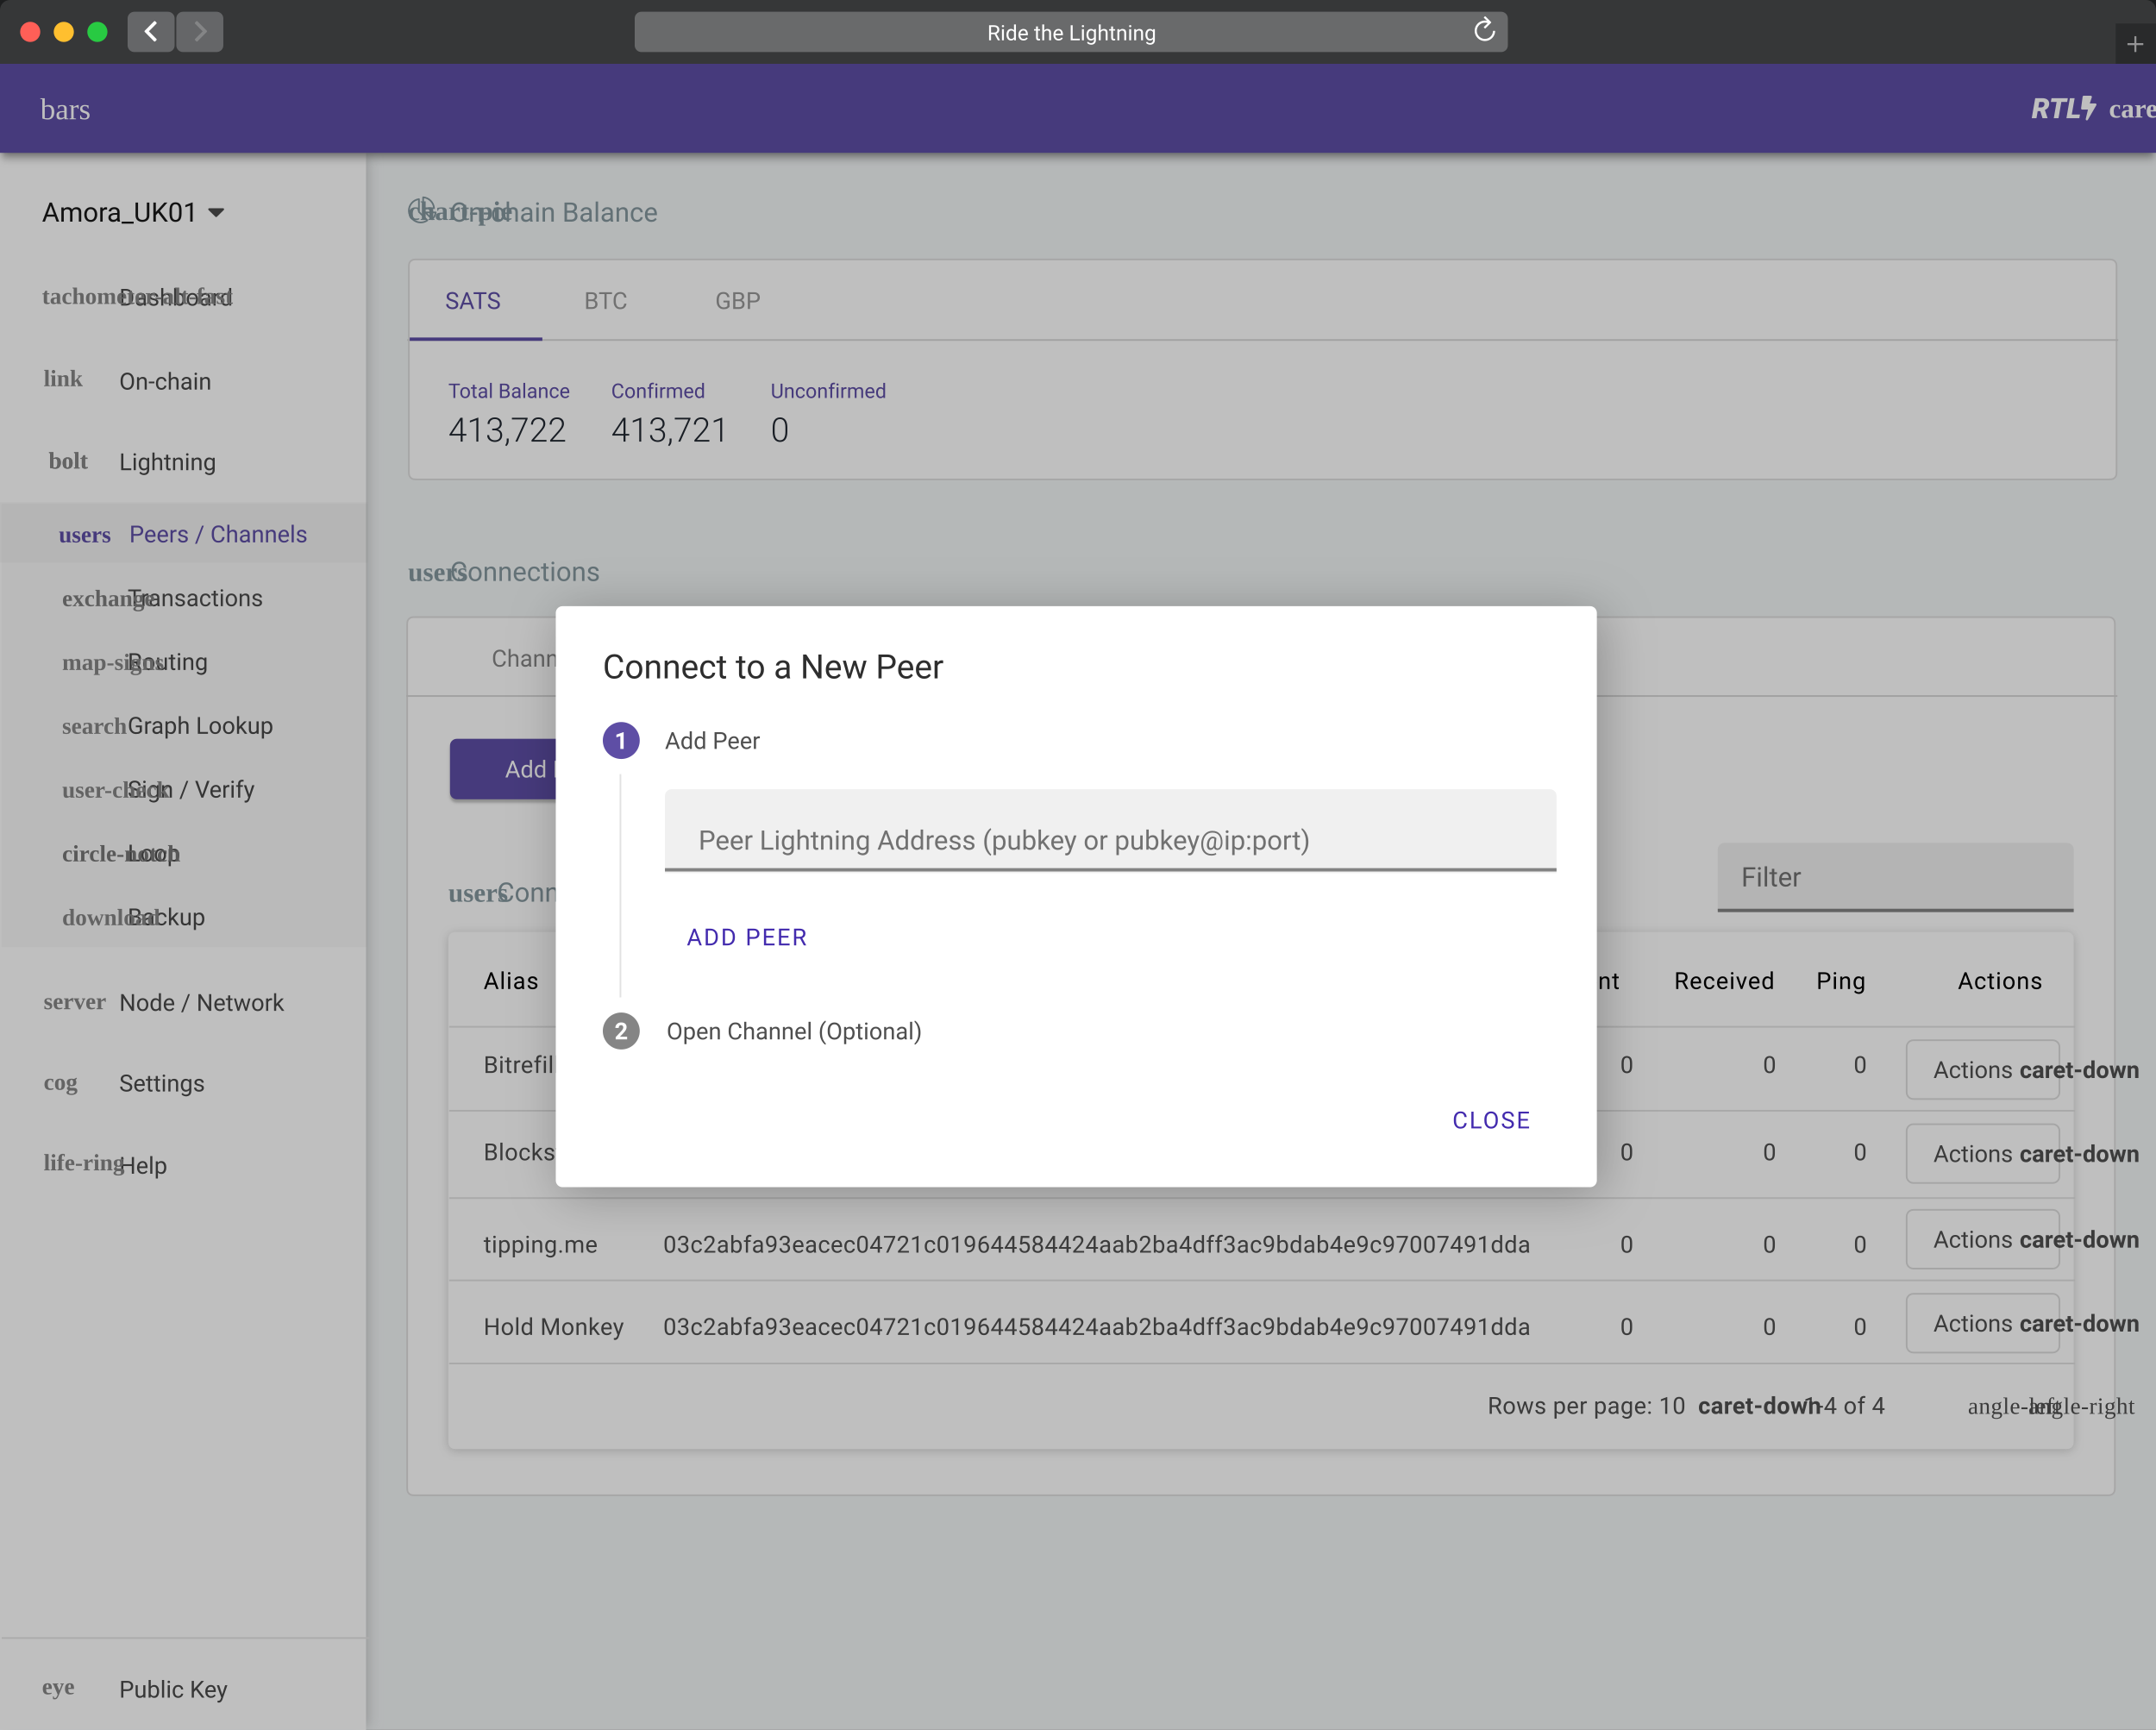
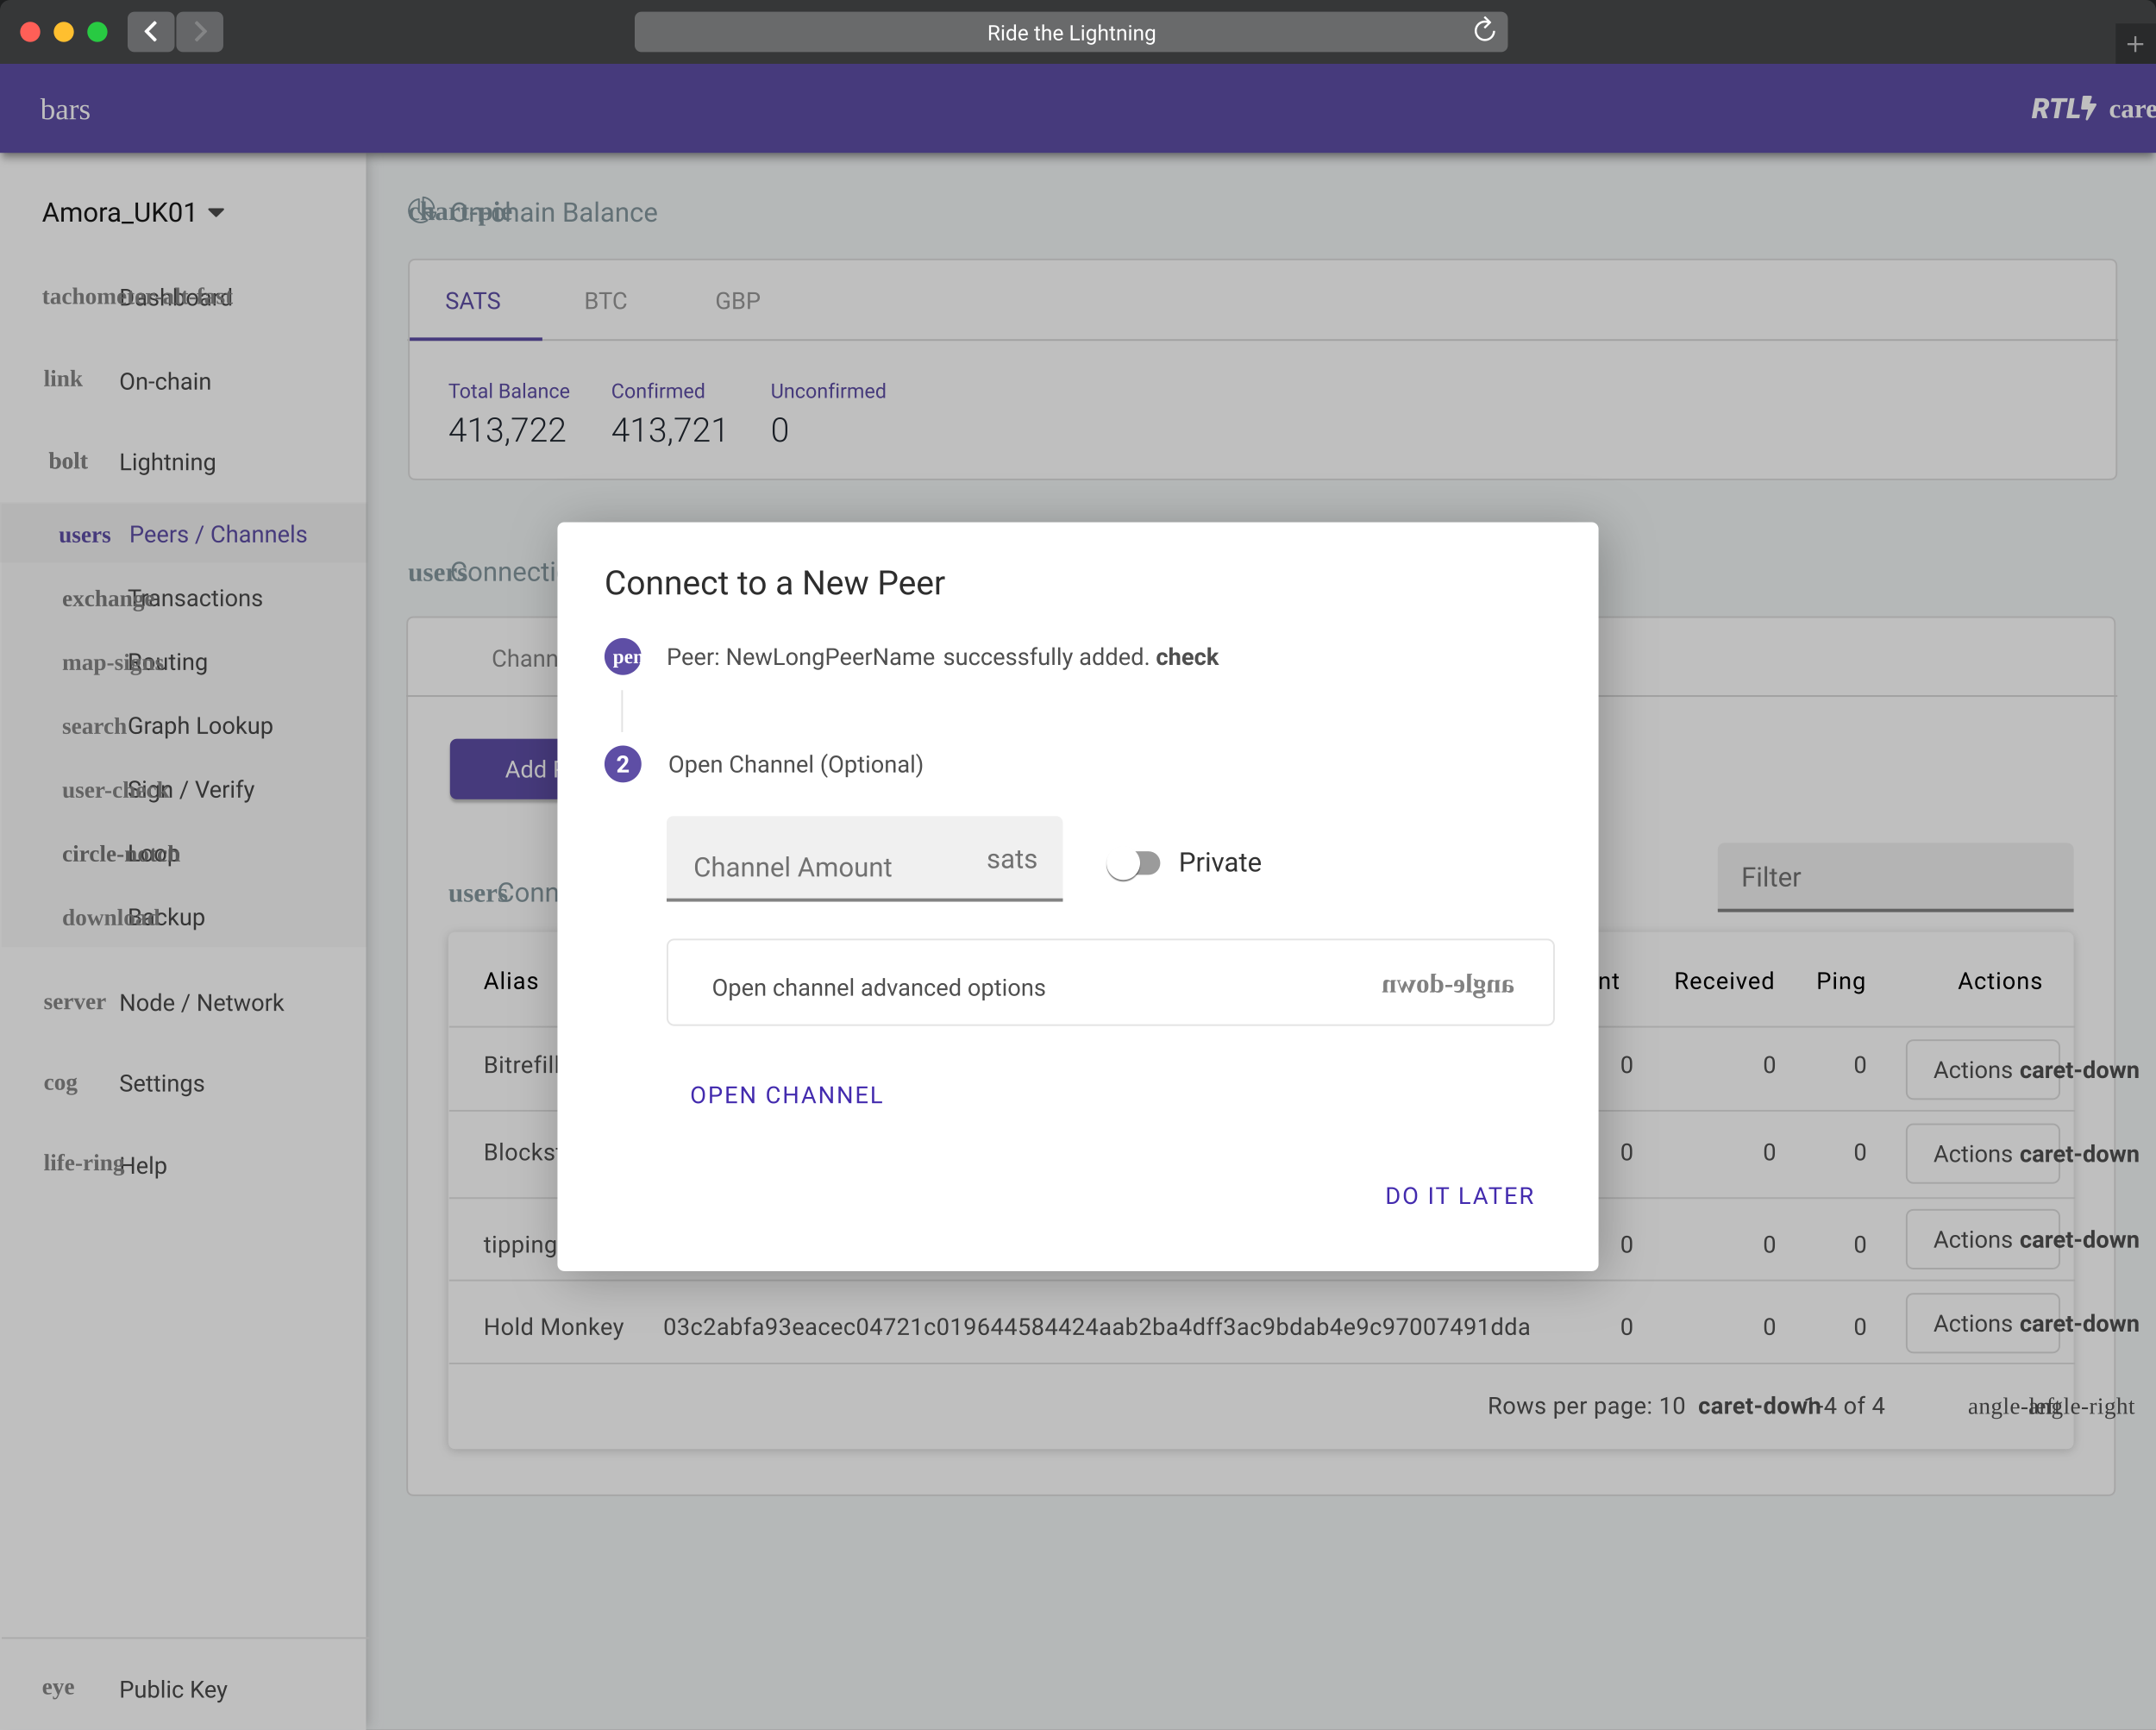
<svg xmlns="http://www.w3.org/2000/svg" xmlns:xlink="http://www.w3.org/1999/xlink" width="1284px" height="1030px" viewBox="0 0 1284 1030" version="1.1">
  <defs>
    <rect id="path-1" x="0" y="0" width="218" height="939" />
    <filter x="-6.7%" y="-1.3%" width="113.3%" height="103.1%" filterUnits="objectBoundingBox" id="filter-2">
      <feOffset dx="0" dy="2" in="SourceAlpha" result="shadowOffsetOuter1" />
      <feGaussianBlur stdDeviation="4.5" in="shadowOffsetOuter1" result="shadowBlurOuter1" />
      <feColorMatrix values="0 0 0 0 0.509   0 0 0 0 0.508   0 0 0 0 0.508  0 0 0 0.5 0" type="matrix" in="shadowBlurOuter1" />
    </filter>
    <rect id="path-3" x="0" y="38" width="1284" height="53" />
    <filter x="-0.8%" y="-15.1%" width="101.6%" height="137.7%" filterUnits="objectBoundingBox" id="filter-4">
      <feOffset dx="0" dy="2" in="SourceAlpha" result="shadowOffsetOuter1" />
      <feGaussianBlur stdDeviation="3" in="shadowOffsetOuter1" result="shadowBlurOuter1" />
      <feColorMatrix values="0 0 0 0 0   0 0 0 0 0   0 0 0 0 0  0 0 0 0.5 0" type="matrix" in="shadowBlurOuter1" />
    </filter>
    <rect id="path-5" x="0" y="0" width="122" height="36" rx="4" />
    <filter x="-3.3%" y="-5.6%" width="106.6%" height="122.2%" filterUnits="objectBoundingBox" id="filter-6">
      <feOffset dx="0" dy="2" in="SourceAlpha" result="shadowOffsetOuter1" />
      <feGaussianBlur stdDeviation="1" in="shadowOffsetOuter1" result="shadowBlurOuter1" />
      <feColorMatrix values="0 0 0 0 0   0 0 0 0 0   0 0 0 0 0  0 0 0 0.257 0" type="matrix" in="shadowBlurOuter1" />
    </filter>
    <path d="M5.128,-2.07168062e-16 L962.872,2.07168062e-16 C964.655,-1.2037061e-16 965.302,0.186 965.954,0.534 C966.606,0.883 967.117,1.394 967.466,2.046 C967.814,2.698 968,3.345 968,5.128 L968,302.872 C968,304.655 967.814,305.302 967.466,305.954 C967.117,306.606 966.606,307.117 965.954,307.466 C965.302,307.814 964.655,308 962.872,308 L5.128,308 C3.345,308 2.698,307.814 2.046,307.466 C1.394,307.117 0.883,306.606 0.534,305.954 C0.186,305.302 8.02470732e-17,304.655 -1.38112041e-16,302.872 L1.38112041e-16,5.128 C-8.02470732e-17,3.345 0.186,2.698 0.534,2.046 C0.883,1.394 1.394,0.883 2.046,0.534 C2.698,0.186 3.345,1.2037061e-16 5.128,-2.07168062e-16 Z" id="path-7" />
    <filter x="-1.0%" y="-2.8%" width="102.0%" height="106.2%" filterUnits="objectBoundingBox" id="filter-8">
      <feOffset dx="0" dy="1" in="SourceAlpha" result="shadowOffsetOuter1" />
      <feGaussianBlur stdDeviation="3" in="shadowOffsetOuter1" result="shadowBlurOuter1" />
      <feColorMatrix values="0 0 0 0 0   0 0 0 0 0   0 0 0 0 0  0 0 0 0.185 0" type="matrix" in="shadowBlurOuter1" />
    </filter>
-     <rect id="path-9" x="0" y="0" width="620" height="346" rx="4" />
-     <filter x="-7.1%" y="-12.4%" width="115.2%" height="127.2%" filterUnits="objectBoundingBox" id="filter-10">
+     <rect id="path-9" x="0" y="0" width="620" height="446" rx="4" />
+     <filter x="-7.1%" y="-9.6%" width="115.2%" height="121.1%" filterUnits="objectBoundingBox" id="filter-10">
      <feOffset dx="3" dy="4" in="SourceAlpha" result="shadowOffsetOuter1" />
      <feGaussianBlur stdDeviation="15" in="shadowOffsetOuter1" result="shadowBlurOuter1" />
      <feColorMatrix values="0 0 0 0 0   0 0 0 0 0   0 0 0 0 0  0 0 0 0.264 0" type="matrix" in="shadowBlurOuter1" />
+     </filter>
+     <circle id="path-11" cx="337" cy="203" r="10" />
+     <filter x="-10.0%" y="-5.0%" width="120.0%" height="120.0%" filterUnits="objectBoundingBox" id="filter-12">
+       <feOffset dx="0" dy="1" in="SourceAlpha" result="shadowOffsetOuter1" />
+       <feGaussianBlur stdDeviation="0.5" in="shadowOffsetOuter1" result="shadowBlurOuter1" />
+       <feColorMatrix values="0 0 0 0 0   0 0 0 0 0   0 0 0 0 0  0 0 0 0.5 0" type="matrix" in="shadowBlurOuter1" />
    </filter>
  </defs>
  <g id="2.4peers_peers_modal_addpeer_channel" stroke="none" stroke-width="1" fill="none" fill-rule="evenodd">
    <rect fill="#1D1E1F" x="0" y="0" width="1284" height="1030" />
    <rect id="Background" fill="#F2F5F6" x="0" y="38" width="1284" height="992" />
    <g id="Group-14" transform="translate(0, 91)">
      <g id="Rectangle">
        <use fill="black" fill-opacity="1" filter="url(#filter-2)" xlink:href="#path-1" />
        <use fill="#FFFFFF" fill-rule="evenodd" xlink:href="#path-1" />
      </g>
      <rect id="Rectangle" fill-opacity="0.114" fill="#C2C2C2" x="1" y="209" width="218" height="264" />
      <rect id="Rectangle" fill-opacity="0.114" fill="#BEBEBE" x="0" y="208" width="219" height="36" />
      <g id="Group-5" transform="translate(0, 323)">
        <g id="Group-2">
          <rect id="Rectangle" fill-opacity="0.114" fill="#5E4EA5" opacity="0" x="0" y="0" width="218" height="36" />
          <text id="On-chain-Copy" font-family="Roboto-Regular, Roboto" font-size="14" font-weight="normal" fill="#474747">
            <tspan x="76" y="23">Graph Lookup</tspan>
          </text>
        </g>
        <text id="search" font-family="FontAwesome5Pro-Solid, Font Awesome 5 Pro" font-size="14" font-weight="700" fill="#858585">
          <tspan x="37" y="23">search</tspan>
        </text>
      </g>
      <g id="Group-5" transform="translate(0, 361)">
        <g id="Group-2">
          <rect id="Rectangle" fill-opacity="0.114" fill="#5E4EA5" opacity="0" x="0" y="0" width="218" height="36" />
          <text id="On-chain-Copy" font-family="Roboto-Regular, Roboto" font-size="14" font-weight="normal" fill="#474747">
            <tspan x="76" y="23">Sign / Verify</tspan>
          </text>
        </g>
        <text id="user-check" font-family="FontAwesome5Pro-Solid, Font Awesome 5 Pro" font-size="14" font-weight="700" fill="#858585">
          <tspan x="37" y="23">user-check</tspan>
        </text>
      </g>
      <g id="Group-5" transform="translate(0, 399)">
        <g id="Group-2">
          <rect id="Rectangle" fill-opacity="0.114" fill="#5E4EA5" opacity="0" x="0" y="0" width="218" height="36" />
          <text id="On-chain-Copy" font-family="Roboto-Regular, Roboto" font-size="14" font-weight="normal" fill="#4A4A4A">
            <tspan x="76" y="23">Loop</tspan>
          </text>
        </g>
        <text id="circle-notch" font-family="FontAwesome5Pro-Solid, Font Awesome 5 Pro" font-size="14" font-weight="700" fill="#777777">
          <tspan x="37" y="23">circle-notch</tspan>
        </text>
      </g>
      <g id="Group-5" transform="translate(0, 437)">
        <g id="Group-2">
          <rect id="Rectangle" fill-opacity="0.114" fill="#5E4EA5" opacity="0" x="0" y="0" width="218" height="36" />
          <text id="On-chain-Copy" font-family="Roboto-Regular, Roboto" font-size="14" font-weight="normal" fill="#474747">
            <tspan x="76" y="23">Backup</tspan>
          </text>
        </g>
        <text id="download" font-family="FontAwesome5Pro-Solid, Font Awesome 5 Pro" font-size="14" font-weight="700" fill="#858585">
          <tspan x="37" y="23">download</tspan>
        </text>
      </g>
      <g id="Group-7" transform="translate(0, 285)">
        <g id="Group-2">
          <rect id="Rectangle" fill-opacity="0.114" fill="#5E4EA5" opacity="0" x="0" y="0" width="218" height="36" />
          <text id="On-chain-Copy" font-family="Roboto-Regular, Roboto" font-size="14" font-weight="normal" fill="#474747">
            <tspan x="76" y="23">Routing</tspan>
          </text>
        </g>
        <text id="map-signs" font-family="FontAwesome5Pro-Solid, Font Awesome 5 Pro" font-size="14" font-weight="700" fill="#858585">
          <tspan x="37" y="23">map-signs</tspan>
        </text>
      </g>
      <g id="Group-13" transform="translate(0, 209)" fill="#5E4EA5">
        <g id="Group-2">
          <g id="Group-11">
            <rect id="Rectangle" fill-opacity="0.114" opacity="0" x="0" y="0" width="218" height="36" />
            <text id="users" font-family="FontAwesome5Pro-Solid, Font Awesome 5 Pro" font-size="14" font-weight="700">
              <tspan x="35" y="23">users</tspan>
            </text>
          </g>
          <text id="On-chain-Copy" font-family="Roboto-Medium, Roboto" font-size="14" font-weight="400">
            <tspan x="77" y="23">Peers / Channels</tspan>
          </text>
        </g>
      </g>
      <rect id="Rectangle" fill="#D8D8D8" opacity="0" x="1" y="112" width="218" height="48" />
      <text id="On-chain" font-family="Roboto-Regular, Roboto" font-size="14" font-weight="normal" fill="#474747">
        <tspan x="71" y="141">On-chain</tspan>
      </text>
      <g id="Group-10" transform="translate(1, 530)">
        <rect id="Rectangle" fill="#D8D8D8" opacity="0" x="0" y="0" width="218" height="48" />
        <text id="On-chain" font-family="Roboto-Regular, Roboto" font-size="14" font-weight="normal" fill="#4A4A4A">
          <tspan x="70" y="29">Settings</tspan>
        </text>
        <text id="cog" font-family="FontAwesome5Pro-Solid, Font Awesome 5 Pro" font-size="14" font-weight="700" fill="#858585">
          <tspan x="25" y="28">cog</tspan>
        </text>
      </g>
      <g id="Group-9" transform="translate(1, 579)">
        <rect id="Rectangle" fill="#D8D8D8" opacity="0" x="0" y="0" width="218" height="48" />
        <text id="On-chain" font-family="Roboto-Regular, Roboto" font-size="14" font-weight="normal" fill="#4A4A4A">
          <tspan x="70" y="29">Help</tspan>
        </text>
        <text id="life-ring" font-family="FontAwesome5Pro-Solid, Font Awesome 5 Pro" font-size="14" font-weight="700" fill="#858585">
          <tspan x="25" y="27">life-ring</tspan>
        </text>
      </g>
      <g id="Group-6" transform="translate(1, 884)">
        <g id="Group-30" transform="translate(0, 7)">
          <g id="Group-3">
            <rect id="Rectangle" fill="#D8D8D8" opacity="0" x="0" y="0" width="218" height="48" />
            <text id="On-chain" font-family="Roboto-Regular, Roboto" font-size="14" font-weight="normal" fill="#4A4A4A">
              <tspan x="70" y="29">Public Key</tspan>
            </text>
          </g>
          <text id="eye" font-family="FontAwesome5Pro-Solid, Font Awesome 5 Pro" font-size="14" font-weight="700" fill="#858585">
            <tspan x="24" y="27">eye</tspan>
          </text>
        </g>
        <line x1="0.5" y1="0.5" x2="218.5" y2="0.5" id="Line-3" stroke="#E6E6E6" stroke-linecap="square" />
      </g>
      <g id="Group-8" transform="translate(1, 482)">
        <rect id="Rectangle" fill="#D8D8D8" opacity="0" x="0" y="0" width="218" height="48" />
        <text id="On-chain" font-family="Roboto-Regular, Roboto" font-size="14" font-weight="normal" fill="#4A4A4A">
          <tspan x="70" y="29">Node / Network</tspan>
        </text>
        <text id="server" font-family="FontAwesome5Pro-Solid, Font Awesome 5 Pro" font-size="14" font-weight="700" fill="#858585">
          <tspan x="25" y="28">server</tspan>
        </text>
      </g>
      <g id="Group-12" transform="translate(29, 176)" font-size="14">
        <text id="On-chain-Copy" font-family="Roboto-Regular, Roboto" font-weight="normal" fill="#474747">
          <tspan x="42" y="13">Lightning</tspan>
        </text>
        <text id="bolt" font-family="FontAwesome5Pro-Solid, Font Awesome 5 Pro" font-weight="700" fill="#858585">
          <tspan x="0" y="12">bolt</tspan>
        </text>
      </g>
      <text id="Dashboard" font-family="Roboto-Regular, Roboto" font-size="14" font-weight="normal" fill="#4A4A4A">
        <tspan x="71" y="91">Dashboard</tspan>
      </text>
      <g id="Group-18" transform="translate(25, 26)">
        <text id="Dashboard" font-family="Roboto-Regular, Roboto" font-size="16" font-weight="normal" fill="#181818">
          <tspan x="0" y="15">Amora_UK01</tspan>
        </text>
        <path d="M99.637,7 L107.823,7 C108.39,7 108.673,7.672 108.272,8.066 L104.18,12.087 C103.932,12.331 103.528,12.331 103.28,12.087 L99.188,8.066 C98.787,7.672 99.07,7 99.637,7 Z" id="c" fill="#4B4B4B" fill-rule="nonzero" />
      </g>
      <text id="tachometer-alt-fast" font-family="FontAwesome5Pro-Solid, Font Awesome 5 Pro" font-size="14" font-weight="700" fill="#858585">
        <tspan x="25" y="90">tachometer-alt-fast</tspan>
      </text>
      <text id="link" font-family="FontAwesome5Pro-Solid, Font Awesome 5 Pro" font-size="14" font-weight="700" fill="#858585">
        <tspan x="26" y="139">link</tspan>
      </text>
      <text id="bolt" font-family="FontAwesome5Pro-Solid, Font Awesome 5 Pro" font-size="14" font-weight="700" fill="#858585">
        <tspan x="29" y="188">bolt</tspan>
      </text>
      <g id="Group-2" transform="translate(0, 247)">
        <rect id="Rectangle" fill-opacity="0.114" fill="#5E4EA5" opacity="0" x="0" y="0" width="218" height="36" />
        <text id="On-chain-Copy" font-family="Roboto-Regular, Roboto" font-size="14" font-weight="normal" fill="#4C4C4C">
          <tspan x="76" y="23">Transactions</tspan>
        </text>
      </g>
      <text id="exchange" font-family="FontAwesome5Pro-Solid, Font Awesome 5 Pro" font-size="14" font-weight="700" fill="#7E7E7E">
        <tspan x="37" y="270">exchange</tspan>
      </text>
    </g>
    <g id="Rectangle-13">
      <use fill="black" fill-opacity="1" filter="url(#filter-4)" xlink:href="#path-3" />
      <use fill="#5E4EA5" fill-rule="evenodd" xlink:href="#path-3" />
    </g>
    <g id="Browser">
      <path d="M0,6 C0,2.686 2.679,0 5.992,0 L1278.008,0 C1281.317,0 1284,2.687 1284,6 L1284,38 L0,38 L0,6 Z" id="Tab-BG---Right" fill="#363738" />
      <circle id="Dot---Red" fill="#FF5F57" cx="18" cy="19" r="6" />
      <circle id="Dot---Orange" fill="#FFBF2F" cx="38" cy="19" r="6" />
      <circle id="Dot---Green" fill="#28CA42" cx="58" cy="19" r="6" />
      <g id="Back" transform="translate(76, 7)">
        <rect id="Rectangle" fill="#656668" x="0" y="0" width="28" height="24" rx="4" />
        <path d="M10.161,11.325 L15.78,5.659 C15.96,5.479 16.251,5.479 16.431,5.659 L17.189,6.417 C17.369,6.597 17.369,6.888 17.189,7.068 L12.653,11.65 L17.189,16.232 C17.369,16.412 17.369,16.703 17.189,16.883 L16.431,17.641 C16.251,17.821 15.96,17.821 15.78,17.641 L10.161,11.975 C9.981,11.795 9.981,11.505 10.161,11.325 Z" id="a" fill="#FFFFFF" fill-rule="nonzero" />
      </g>
      <g id="Forward" transform="translate(105, 7)">
        <rect id="Rectangle" fill="#656668" x="0" y="0" width="28" height="24" rx="4" />
        <path d="M18.189,11.975 L12.57,17.641 C12.39,17.821 12.099,17.821 11.919,17.641 L11.161,16.883 C10.981,16.703 10.981,16.412 11.161,16.232 L15.697,11.65 L11.161,7.068 C10.981,6.888 10.981,6.597 11.161,6.417 L11.919,5.659 C12.099,5.479 12.39,5.479 12.57,5.659 L18.189,11.325 C18.369,11.505 18.369,11.795 18.189,11.975 Z" id="a" fill="#FFFFFF" fill-rule="nonzero" opacity="0.2" />
      </g>
      <g id="New-Tab" transform="translate(1260, 14)">
        <rect id="Rectangle" fill="#292A2B" x="0" y="0" width="24" height="24" />
        <path d="M16.253,11.684 C16.362,11.684 16.45,11.772 16.45,11.881 L16.45,12.669 C16.45,12.778 16.362,12.866 16.253,12.866 L12.316,12.866 L12.316,16.803 C12.316,16.912 12.228,17 12.119,17 L11.331,17 C11.222,17 11.134,16.912 11.134,16.803 L11.134,12.866 L7.197,12.866 C7.088,12.866 7,12.778 7,12.669 L7,11.881 C7,11.772 7.088,11.684 7.197,11.684 L11.134,11.684 L11.134,7.747 C11.134,7.638 11.222,7.55 11.331,7.55 L12.119,7.55 C12.228,7.55 12.316,7.638 12.316,7.747 L12.316,11.684 L16.253,11.684 Z" id="p" fill="#FFFFFF" fill-rule="nonzero" opacity="0.498" />
      </g>
      <g id="URL" transform="translate(378, 7)">
        <path d="M0,3.99 C0,1.786 1.781,5.31029755e-14 3.998,5.28693238e-14 L516.002,-1.1012102e-15 C518.21,-1.33393271e-15 520,1.784 520,3.99 L520,20.01 C520,22.214 518.219,24 516.002,24 L3.998,24 C1.79,24 0,22.216 0,20.01 L0,3.99 Z" id="URL-Bar" fill="#696A6B" />
        <path d="M512.305,5.172 C512.468,5.172 512.6,5.304 512.6,5.467 L512.6,10.192 C512.6,10.355 512.468,10.488 512.305,10.488 L507.58,10.488 C507.417,10.488 507.284,10.355 507.284,10.192 L507.284,9.51 C507.284,9.344 507.421,9.211 507.587,9.215 L510.697,9.289 C509.941,7.615 508.258,6.452 506.3,6.452 C503.634,6.452 501.477,8.609 501.477,11.275 C501.477,13.941 503.634,16.098 506.3,16.098 C507.533,16.098 508.657,15.637 509.51,14.877 C509.626,14.773 509.805,14.78 509.916,14.891 L510.401,15.376 C510.521,15.496 510.515,15.692 510.39,15.805 C509.307,16.783 507.873,17.378 506.3,17.378 C502.933,17.378 500.202,14.651 500.197,11.285 C500.192,7.928 502.924,5.182 506.28,5.172 C508.411,5.165 510.289,6.251 511.385,7.9 L511.327,5.474 C511.324,5.308 511.457,5.172 511.623,5.172 L512.305,5.172 Z" id="r" fill="#FFFFFF" fill-rule="nonzero" transform="translate(506.3984, 11.27499) rotate(-45) translate(-506.3984, -11.27499) " />
        <text id="Ride-the-Lightning" font-family="Roboto-Regular, Roboto" font-size="12.6" font-weight="normal" fill="#FFFFFF">
          <tspan x="210" y="17">Ride the Lightning</tspan>
        </text>
      </g>
    </g>
    <text id="Dashboard" font-family="FontAwesome5Pro-Regular, Font Awesome 5 Pro" font-size="18" font-weight="normal" fill="#FFFFFF">
      <tspan x="24" y="71">bars</tspan>
    </text>
    <g id="RTL-Logo" transform="translate(1210, 56)" fill="#FFFFFF">
      <path d="M5.102,10.196 L3.544,10.196 L2.805,14.412 L0,14.412 L2.067,2.469 L6.284,2.477 C7.634,2.477 8.675,2.793 9.405,3.424 C10.135,4.056 10.462,4.919 10.385,6.012 C10.325,6.877 10.076,7.592 9.639,8.158 C9.201,8.724 8.589,9.171 7.801,9.499 L9.409,14.273 L9.409,14.412 L6.415,14.412 L5.102,10.196 Z M3.921,7.973 L5.562,7.989 C6.01,7.989 6.4,7.88 6.731,7.661 C7.062,7.443 7.298,7.143 7.44,6.763 C7.582,6.383 7.623,6.015 7.563,5.66 C7.454,5.053 7.066,4.733 6.398,4.7 L4.495,4.692 L3.921,7.973 Z M21.098,4.692 L17.62,4.692 L15.939,14.412 L13.125,14.412 L14.815,4.692 L11.394,4.692 L11.788,2.469 L21.484,2.469 L21.098,4.692 Z M23.846,12.198 L28.711,12.198 L28.325,14.412 L20.655,14.412 L22.723,2.469 L25.536,2.469 L23.846,12.198 Z" id="RTL-Copy" fill-rule="nonzero" />
      <path d="M37.882,5.594 C38.413,5.594 38.743,6.171 38.476,6.627 L33.423,15.355 C33.297,15.574 33.067,15.7 32.826,15.7 C32.387,15.7 32.054,15.289 32.157,14.853 L33.481,9.269 L30.073,9.269 C29.656,9.269 29.335,8.901 29.389,8.488 L30.308,1.597 C30.354,1.256 30.647,1 30.991,1 L35.126,1 C35.577,1 35.907,1.431 35.792,1.867 L34.569,5.594 L37.882,5.594 Z" id="b-copy" fill-rule="nonzero" />
      <text id="caret-down-copy" font-family="FontAwesome5Pro-Solid, Font Awesome 5 Pro" font-size="16" font-weight="700">
        <tspan x="46" y="14">caret-down</tspan>
      </text>
    </g>
    <g id="Group-22" transform="translate(243, 117)">
      <g id="Group-21" transform="translate(0, 37)">
        <path d="M1012.872,0.5 L5.128,0.5 C3.486,0.5 2.884,0.653 2.282,0.975 C1.719,1.276 1.276,1.719 0.975,2.282 C0.653,2.884 0.5,3.486 0.5,5.128 L0.5,126.872 C0.5,128.514 0.653,129.116 0.975,129.718 C1.276,130.281 1.719,130.724 2.282,131.025 C2.884,131.347 3.486,131.5 5.128,131.5 L1012.872,131.5 C1014.514,131.5 1015.116,131.347 1015.718,131.025 C1016.281,130.724 1016.723,130.281 1017.025,129.718 C1017.347,129.116 1017.5,128.514 1017.5,126.872 L1017.5,5.128 C1017.5,3.486 1017.347,2.884 1017.025,2.282 C1016.723,1.719 1016.281,1.276 1015.718,0.975 C1015.116,0.653 1014.514,0.5 1012.872,0.5 Z" id="Rectangle" stroke="#DEDEDE" fill="#FFFFFF" />
        <line x1="0" y1="48.5" x2="1018" y2="48.5" id="Line" stroke="#D7D7D7" stroke-linecap="square" />
        <rect id="Rectangle" fill="#5E4EA5" x="1" y="47" width="79" height="2" />
        <rect id="Rectangle" fill="#59316B" opacity="0" x="78" y="47" width="80" height="2" />
        <text id="SATS" font-family="Roboto-Medium, Roboto" font-size="14" font-weight="400" fill="#5E4EA5">
          <tspan x="22.144" y="30">SATS</tspan>
        </text>
        <text id="BTC" font-family="Roboto-Regular, Roboto" font-size="14" font-weight="normal" fill="#979797">
          <tspan x="104.909" y="30">BTC</tspan>
        </text>
        <text id="GBP" font-family="Roboto-Regular, Roboto" font-size="14" font-weight="normal" fill="#979797">
          <tspan x="182.958" y="30">GBP</tspan>
        </text>
        <g id="Group-26" transform="translate(24, 72)">
          <text id="Total-Balance" font-family="Roboto-Medium, Roboto" font-size="12" font-weight="400" fill="#5E4EA5">
            <tspan x="0" y="11">Total Balance</tspan>
          </text>
          <text id="413,722" font-family="Roboto-Light, Roboto" font-size="20" font-weight="300" fill="#222831">
            <tspan x="0" y="37">413,722</tspan>
          </text>
        </g>
        <g id="Group-23" transform="translate(121, 72)">
          <text id="Confirmed" font-family="Roboto-Medium, Roboto" font-size="12" font-weight="400" fill="#5E4EA5">
            <tspan x="0" y="11">Confirmed</tspan>
          </text>
          <text id="413,721" font-family="Roboto-Light, Roboto" font-size="20" font-weight="300" fill="#222831">
            <tspan x="0" y="37">413,721</tspan>
          </text>
        </g>
        <g id="Group-24" transform="translate(216, 72)">
          <text id="Unconfirmed" font-family="Roboto-Medium, Roboto" font-size="12" font-weight="400" fill="#5E4EA5">
            <tspan x="0" y="11">Unconfirmed</tspan>
          </text>
          <text id="0" font-family="Roboto-Light, Roboto" font-size="20" font-weight="300" fill="#222831">
            <tspan x="0" y="37">0</tspan>
          </text>
        </g>
      </g>
      <g id="Group-27">
        <path d="M16.493,9 C16.792,9 17.037,9.262 16.995,9.558 C16.751,11.284 15.919,12.82 14.71,13.96 C14.618,14.047 14.499,14.089 14.38,14.089 C14.262,14.089 14.1,14.021 14.017,13.938 L9.078,9 L16.493,9 Z M14.371,12.879 C15.115,12.063 15.641,11.068 15.895,10 L11.493,10 L14.371,12.879 Z M7,9 L11.871,13.871 C12.085,14.085 12.069,14.448 11.822,14.623 C10.625,15.472 9.17,15.98 7.595,15.999 C7.564,16 7.535,16 7.504,16 C3.537,16 0.14,12.735 0.004,8.762 C-0.128,4.863 2.719,1.609 6.442,1.083 C6.464,1.08 6.487,1.078 6.508,1.078 C6.776,1.078 7,1.309 7,1.585 L7,9 Z M7.582,14.999 C8.695,14.986 9.77,14.69 10.725,14.139 L6,9.414 L6,2.182 C3.01,2.883 0.898,5.598 1.004,8.728 C1.119,12.128 4.096,15 7.504,15 L7.582,14.999 Z M15.999,6.975 C16.018,7.26 15.778,7.5 15.493,7.5 L8.5,7.5 L8.5,0.507 C8.5,0.233 8.722,3.33786011e-05 8.993,3.33786011e-05 C9.003,3.33786011e-05 9.014,0 9.025,0.001 C12.758,0.259 15.741,3.242 15.999,6.975 Z M9.5,6.5 L14.941,6.5 C14.509,3.711 12.289,1.491 9.5,1.059 L9.5,6.5 Z" id="c" fill="#84979E" fill-rule="nonzero" />
        <text id="On-chain-Balance" font-family="Roboto-Regular, Roboto" font-size="16" font-weight="normal" fill="#84979E">
          <tspan x="25" y="15">On-chain Balance</tspan>
        </text>
        <g id="Group-20" transform="translate(0.000078, 0)" />
      </g>
      <text id="chart-pie" font-family="FontAwesome5Pro-Solid, Font Awesome 5 Pro" font-size="16" font-weight="700" fill="#84979E">
        <tspan x="0" y="14">chart-pie</tspan>
      </text>
    </g>
    <g id="Group-16" transform="translate(243, 331)" fill="#84979E" font-size="16">
      <text id="Connections" font-family="Roboto-Regular, Roboto" font-weight="normal">
        <tspan x="25" y="15">Connections</tspan>
      </text>
      <text id="users" font-family="FontAwesome5Pro-Solid, Font Awesome 5 Pro" font-weight="700">
        <tspan x="0" y="15">users</tspan>
      </text>
    </g>
    <path d="M1254.872,367.5 L247.128,367.5 C245.486,367.5 244.884,367.653 244.282,367.975 C243.719,368.276 243.276,368.719 242.975,369.282 C242.653,369.884 242.5,370.486 242.5,372.128 L242.5,885.872 C242.5,887.514 242.653,888.116 242.975,888.718 C243.276,889.281 243.719,889.724 244.282,890.025 C244.884,890.347 245.486,890.5 247.128,890.5 L1254.872,890.5 C1256.514,890.5 1257.116,890.347 1257.718,890.025 C1258.281,889.724 1258.724,889.281 1259.025,888.718 C1259.347,888.116 1259.5,887.514 1259.5,885.872 L1259.5,372.128 C1259.5,370.486 1259.347,369.884 1259.025,369.282 C1258.724,368.719 1258.281,368.276 1257.718,367.975 C1257.116,367.653 1256.514,367.5 1254.872,367.5 Z" id="Rectangle" stroke="#DEDEDE" fill="#FFFFFF" />
    <line x1="242.5" y1="414.5" x2="1260.5" y2="414.5" id="Line" stroke="#D7D7D7" stroke-linecap="square" />
    <rect id="Rectangle" fill="#5E4EA5" opacity="0" x="242" y="414" width="160" height="2" />
    <rect id="Rectangle" fill="#5E4EA5" x="402" y="414" width="160" height="2" />
    <rect id="Rectangle" fill="#59316B" opacity="0" x="562" y="414" width="160" height="2" />
    <text id="Channels" font-family="Roboto-Medium, Roboto" font-size="14" font-weight="400" fill="#858585">
      <tspan x="292.814" y="397">Channels</tspan>
    </text>
    <text id="Peers" font-family="Roboto-Medium, Roboto" font-size="14" font-weight="400" fill="#5E4EA5">
      <tspan x="463.939" y="397">Peers</tspan>
    </text>
    <g id="Group-8" transform="translate(268, 440)">
      <g id="Rectangle-Copy-7">
        <use fill="black" fill-opacity="1" filter="url(#filter-6)" xlink:href="#path-5" />
        <use fill="#5E4EA5" fill-rule="evenodd" xlink:href="#path-5" />
      </g>
      <text id="Add-Peer" font-family="Roboto-Medium, Roboto" font-size="14" font-weight="400" fill="#FFFFFF">
        <tspan x="32.792" y="23">Add Peer</tspan>
      </text>
    </g>
    <text id="Connected-Peers" font-family="Roboto-Regular, Roboto" font-size="16" font-weight="normal" fill="#84979E">
      <tspan x="296" y="537">Connected Peers</tspan>
    </text>
    <text id="users" font-family="FontAwesome5Pro-Solid, Font Awesome 5 Pro" font-size="16" font-weight="700" fill="#84979E">
      <tspan x="267" y="537">users</tspan>
    </text>
    <g id="Group-17" transform="translate(505, 385)">
      <circle id="Oval" fill="#5E4EA5" cx="7.5" cy="7.5" r="7.5" />
      <text id="0" font-family="Roboto-Bold, Roboto" font-size="11" font-weight="bold" fill="#FFFFFF">
        <tspan x="4.344" y="11">0</tspan>
      </text>
    </g>
    <g id="Group-17" transform="translate(357, 385)">
      <circle id="Oval" fill="#858585" cx="7.5" cy="7.5" r="7.5" />
      <text id="0" font-family="Roboto-Bold, Roboto" font-size="11" font-weight="bold" fill="#FFFFFF">
        <tspan x="4.344" y="11">0</tspan>
      </text>
    </g>
    <g id="Group-15" transform="translate(1023, 502)">
      <path d="M4,0 L208,0 C210.209,-4.05812251e-16 212,1.791 212,4 L212,40 L212,40 L0,40 L0,4 C-2.705415e-16,1.791 1.791,4.05812251e-16 4,0 Z" id="Rectangle" fill="#F0F0F0" />
      <text id="Filter" font-family="Roboto-Regular, Roboto" font-size="16" font-weight="normal" fill="#717171">
        <tspan x="14" y="25.9">Filter</tspan>
      </text>
      <rect id="Rectangle" stroke="#838383" x="0.5" y="39.7" width="211" height="1" />
    </g>
    <g id="Group-48" transform="translate(267, 555)">
      <g id="Rectangle">
        <use fill="black" fill-opacity="1" filter="url(#filter-8)" xlink:href="#path-7" />
        <use fill="#FFFFFF" fill-rule="evenodd" xlink:href="#path-7" />
      </g>
      <g id="Group-10" transform="translate(21, 21)" font-size="14">
        <text id="Alias" font-family="Roboto-Medium, Roboto" font-weight="400" letter-spacing="0.5" fill="#000000">
          <tspan x="0" y="13">Alias</tspan>
        </text>
        <text id="Bitrefill" font-family="Roboto-Regular, Roboto" font-weight="normal" letter-spacing="0.2" fill="#4F4F4F">
          <tspan x="0" y="63">Bitrefill</tspan>
        </text>
        <text id="Blockstream" font-family="Roboto-Regular, Roboto" font-weight="normal" letter-spacing="0.2" fill="#4F4F4F">
          <tspan x="0" y="115">Blockstream</tspan>
        </text>
        <text id="tipping.me" font-family="Roboto-Regular, Roboto" font-weight="normal" letter-spacing="0.2" fill="#4F4F4F">
          <tspan x="0" y="170">tipping.me</tspan>
        </text>
        <text id="Hold-Monkey" font-family="Roboto-Regular, Roboto" font-weight="normal" letter-spacing="0.2" fill="#4F4F4F">
          <tspan x="0" y="219">Hold Monkey</tspan>
        </text>
      </g>
      <g id="Group-10" transform="translate(128, 21)" font-size="14">
        <text id="Pubkey" font-family="Roboto-Medium, Roboto" font-weight="400" letter-spacing="0.5" fill="#000000">
          <tspan x="0" y="13">Pubkey</tspan>
        </text>
        <text id="03c2abfa93eacec04721" font-family="Roboto-Regular, Roboto" font-weight="normal" letter-spacing="0.2" fill="#4F4F4F">
          <tspan x="0" y="63">03c2abfa93eacec04721c019644584424aab2ba4dff3ac9bdab4e9c97007491dda</tspan>
        </text>
        <text id="03c2abfa93eacec04721" font-family="Roboto-Regular, Roboto" font-weight="normal" letter-spacing="0.2" fill="#4F4F4F">
          <tspan x="0" y="115">03c2abfa93eacec04721c019644584424aab2ba4dff3ac9bdab4e9c97007491dda</tspan>
        </text>
        <text id="03c2abfa93eacec04721" font-family="Roboto-Regular, Roboto" font-weight="normal" letter-spacing="0.2" fill="#4F4F4F">
          <tspan x="0" y="170">03c2abfa93eacec04721c019644584424aab2ba4dff3ac9bdab4e9c97007491dda</tspan>
        </text>
        <text id="03c2abfa93eacec04721" font-family="Roboto-Regular, Roboto" font-weight="normal" letter-spacing="0.2" fill="#4F4F4F">
          <tspan x="0" y="219">03c2abfa93eacec04721c019644584424aab2ba4dff3ac9bdab4e9c97007491dda</tspan>
        </text>
      </g>
      <g id="Group-15" transform="translate(668, 21)" font-size="14">
        <text id="Sent" font-family="Roboto-Medium, Roboto" font-weight="400" letter-spacing="0.5" fill="#000000">
          <tspan x="0" y="13">Sent</tspan>
        </text>
        <text id="0" font-family="Roboto-Regular, Roboto" font-weight="normal" letter-spacing="0.2" fill="#4F4F4F">
          <tspan x="29.939" y="63">0</tspan>
        </text>
        <text id="0" font-family="Roboto-Regular, Roboto" font-weight="normal" letter-spacing="0.2" fill="#4F4F4F">
          <tspan x="29.939" y="115">0</tspan>
        </text>
        <text id="0" font-family="Roboto-Regular, Roboto" font-weight="normal" letter-spacing="0.2" fill="#4F4F4F">
          <tspan x="29.939" y="170">0</tspan>
        </text>
        <text id="0" font-family="Roboto-Regular, Roboto" font-weight="normal" letter-spacing="0.2" fill="#4F4F4F">
          <tspan x="29.939" y="219">0</tspan>
        </text>
      </g>
      <g id="Group-4" transform="translate(730, 21)" font-size="14">
        <text id="Received" font-family="Roboto-Medium, Roboto" font-weight="400" letter-spacing="0.5" fill="#000000">
          <tspan x="0.084" y="13">Received</tspan>
        </text>
        <text id="0" font-family="Roboto-Regular, Roboto" font-weight="normal" letter-spacing="0.2" fill="#4F4F4F">
          <tspan x="52.939" y="63">0</tspan>
        </text>
        <text id="0" font-family="Roboto-Regular, Roboto" font-weight="normal" letter-spacing="0.2" fill="#4F4F4F">
          <tspan x="52.939" y="115">0</tspan>
        </text>
        <text id="0" font-family="Roboto-Regular, Roboto" font-weight="normal" letter-spacing="0.2" fill="#4F4F4F">
          <tspan x="52.939" y="170">0</tspan>
        </text>
        <text id="0" font-family="Roboto-Regular, Roboto" font-weight="normal" letter-spacing="0.2" fill="#4F4F4F">
          <tspan x="52.939" y="219">0</tspan>
        </text>
      </g>
      <g id="Group-4" transform="translate(814, 21)" font-size="14">
        <text id="Ping" font-family="Roboto-Medium, Roboto" font-weight="400" letter-spacing="0.5" fill="#000000">
          <tspan x="0.754" y="13">Ping</tspan>
        </text>
        <text id="0" font-family="Roboto-Regular, Roboto" font-weight="normal" letter-spacing="0.2" fill="#4F4F4F">
          <tspan x="22.939" y="63">0</tspan>
        </text>
        <text id="0" font-family="Roboto-Regular, Roboto" font-weight="normal" letter-spacing="0.2" fill="#4F4F4F">
          <tspan x="22.939" y="115">0</tspan>
        </text>
        <text id="0" font-family="Roboto-Regular, Roboto" font-weight="normal" letter-spacing="0.2" fill="#4F4F4F">
          <tspan x="22.939" y="170">0</tspan>
        </text>
        <text id="0" font-family="Roboto-Regular, Roboto" font-weight="normal" letter-spacing="0.2" fill="#4F4F4F">
          <tspan x="22.939" y="219">0</tspan>
        </text>
      </g>
      <g id="Group-12" transform="translate(868, 21)">
        <text id="Actions" font-family="Roboto-Medium, Roboto" font-size="14" font-weight="400" letter-spacing="0.5" fill="#000000">
          <tspan x="31" y="13">Actions</tspan>
        </text>
        <g id="Group-25" transform="translate(0, 43)">
          <g id="Group-5" fill="#FFFFFF" stroke="#DCDCDC">
            <rect id="Rectangle-Copy-7" x="0.5" y="0.5" width="91" height="35" rx="4" />
          </g>
          <text id="Actions-caret-down" font-family="Roboto-Medium, Roboto" font-size="14" font-weight="400" fill="#4F4F4F">
            <tspan x="16.453" y="23">Actions </tspan>
            <tspan x="67.797" y="23" font-family="FontAwesome5Pro-Solid, Font Awesome 5 Pro" font-weight="700">caret-down</tspan>
          </text>
        </g>
        <g id="Group-25" transform="translate(0, 93)">
          <g id="Group-5" fill="#FFFFFF" stroke="#DCDCDC">
            <rect id="Rectangle-Copy-7" x="0.5" y="0.5" width="91" height="35" rx="4" />
          </g>
          <text id="Actions-caret-down" font-family="Roboto-Medium, Roboto" font-size="14" font-weight="400" fill="#4F4F4F">
            <tspan x="16.453" y="23">Actions </tspan>
            <tspan x="67.797" y="23" font-family="FontAwesome5Pro-Solid, Font Awesome 5 Pro" font-weight="700">caret-down</tspan>
          </text>
        </g>
        <g id="Group-25" transform="translate(0, 144)">
          <g id="Group-5" fill="#FFFFFF" stroke="#DCDCDC">
            <rect id="Rectangle-Copy-7" x="0.5" y="0.5" width="91" height="35" rx="4" />
          </g>
          <text id="Actions-caret-down" font-family="Roboto-Medium, Roboto" font-size="14" font-weight="400" fill="#4F4F4F">
            <tspan x="16.453" y="23">Actions </tspan>
            <tspan x="67.797" y="23" font-family="FontAwesome5Pro-Solid, Font Awesome 5 Pro" font-weight="700">caret-down</tspan>
          </text>
        </g>
        <g id="Group-25" transform="translate(0, 194)">
          <g id="Group-5" fill="#FFFFFF" stroke="#DCDCDC">
            <rect id="Rectangle-Copy-7" x="0.5" y="0.5" width="91" height="35" rx="4" />
          </g>
          <text id="Actions-caret-down" font-family="Roboto-Medium, Roboto" font-size="14" font-weight="400" fill="#4F4F4F">
            <tspan x="16.453" y="23">Actions </tspan>
            <tspan x="67.797" y="23" font-family="FontAwesome5Pro-Solid, Font Awesome 5 Pro" font-weight="700">caret-down</tspan>
          </text>
        </g>
      </g>
      <line x1="1" y1="56.5" x2="968.313" y2="56.5" id="Line-2" stroke="#E1E1E1" stroke-linecap="square" />
      <line x1="1" y1="106.5" x2="968.313" y2="106.5" id="Line-2" stroke="#E1E1E1" stroke-linecap="square" />
      <line x1="1" y1="158.5" x2="968.313" y2="158.5" id="Line-2" stroke="#E1E1E1" stroke-linecap="square" />
      <line x1="1" y1="207.5" x2="968.313" y2="207.5" id="Line-2" stroke="#E1E1E1" stroke-linecap="square" />
      <line x1="1" y1="257" x2="968.313" y2="257" id="Line-2" stroke="#E1E1E1" stroke-linecap="square" />
      <g id="Group-33" transform="translate(619, 274)" fill="#4F4F4F" font-size="14" font-weight="normal" letter-spacing="0.2">
        <text id="Rows-per-page:-10-ca" font-family="Roboto-Regular, Roboto">
          <tspan x="0" y="13">Rows per page: 10  </tspan>
          <tspan x="125.336" y="13" font-family="FontAwesome5Pro-Solid, Font Awesome 5 Pro" font-weight="700">caret-down</tspan>
        </text>
        <text id="1-4-of-4" font-family="Roboto-Regular, Roboto">
          <tspan x="188" y="13">1-4 of 4</tspan>
        </text>
        <text id="angle-right" font-family="FontAwesome5Pro-Regular, Font Awesome 5 Pro">
          <tspan x="322" y="13">angle-right</tspan>
        </text>
        <text id="angle-left" font-family="FontAwesome5Pro-Regular, Font Awesome 5 Pro">
          <tspan x="286" y="13">angle-left</tspan>
        </text>
      </g>
    </g>
    <polygon id="Rectangle" fill-opacity="0.25" fill="#000000" points="0 38 1284 38 1284 740.309 1284 1030 0 1030" />
-     <g id="Group-39" transform="translate(331, 361)">
-       <g id="Rectangle-Copy-2">
+     <g id="Group-41" transform="translate(332, 311)">
+       <g id="Rectangle-Copy-3">
        <use fill="black" fill-opacity="1" filter="url(#filter-10)" xlink:href="#path-9" />
        <use fill="#FFFFFF" fill-rule="evenodd" xlink:href="#path-9" />
      </g>
-       <circle id="Oval" fill="#5E4EA5" cx="39" cy="80" r="11" />
-       <text id="1" font-family="Roboto-Black, Roboto" font-size="14" font-weight="700" fill="#FFFFFF">
-         <tspan x="34.946" y="85">1</tspan>
-       </text>
-       <circle id="Oval" fill="#858585" cx="39" cy="253" r="11" />
+       <circle id="Oval-Copy" fill="#5E4EA5" cx="39" cy="80" r="11" />
+       <text id="pencil" font-family="FontAwesome5Pro-Solid, Font Awesome 5 Pro" font-size="12" font-weight="700" fill="#FFFFFF">
+         <tspan x="33" y="84">pencil</tspan>
+       </text>
+       <circle id="Oval" fill="#5E4EA5" cx="39" cy="144" r="11" />
      <text id="2" font-family="Roboto-Bold, Roboto" font-size="14" font-weight="bold" fill="#FFFFFF">
-         <tspan x="34.984" y="258">2</tspan>
+         <tspan x="34.984" y="149">2</tspan>
      </text>
      <text id="Open-Channel-(Option" font-family="Roboto-Medium, Roboto" font-size="14" font-weight="400" fill="#4F4F4F">
-         <tspan x="66" y="258">Open Channel (Optional)</tspan>
-       </text>
-       <line x1="38.5" y1="100.5" x2="38.5" y2="232.5" id="Line-4" stroke="#E2E2E2" stroke-linecap="square" />
+         <tspan x="66" y="149">Open Channel (Optional)</tspan>
+       </text>
+       <line x1="38.5" y1="100.5" x2="38.5" y2="124.5" id="Line-4-Copy" stroke="#E2E2E2" stroke-linecap="square" />
      <text id="Connect-to-a-New-Pee" font-family="Roboto-Medium, Roboto" font-size="20" font-weight="400" fill="#2E2E2E">
        <tspan x="28" y="43">Connect to a New Peer</tspan>
      </text>
-       <text id="Add-Peer" font-family="Roboto-Medium, Roboto" font-size="14" font-weight="400" fill="#4F4F4F">
-         <tspan x="65" y="85">Add Peer</tspan>
-       </text>
-       <path d="M69,109 L592,109 C594.209,109 596,110.791 596,113 L596,159 L596,159 L65,159 L65,113 C65,110.791 66.791,109 69,109 Z" id="Rectangle" fill="#F0F0F0" />
+       <text id="Peer:-NewLongPeerNam" font-family="Roboto-Medium, Roboto" font-size="14" font-weight="400" fill="#4F4F4F">
+         <tspan x="65" y="85">Peer: NewLongPeerName </tspan>
+         <tspan x="229.63" y="85" font-family="Roboto-Regular, Roboto" font-weight="normal">successfully added. </tspan>
+         <tspan x="356.409" y="85" font-family="FontAwesome5Pro-Solid, Font Awesome 5 Pro" font-weight="700">check</tspan>
+       </text>
+       <rect id="Rectangle" fill="#9B9B9B" x="328" y="196" width="31" height="14" rx="7" />
+       <g id="Oval">
+         <use fill="black" fill-opacity="1" filter="url(#filter-12)" xlink:href="#path-11" />
+         <use fill="#FFFFFF" fill-rule="evenodd" xlink:href="#path-11" />
+       </g>
+       <text id="Private" font-family="Roboto-Regular, Roboto" font-size="16" font-weight="normal" fill="#323232">
+         <tspan x="370" y="208">Private</tspan>
+       </text>
+       <path d="M69,175 L297,175 C299.209,175 301,176.791 301,179 L301,225 L301,225 L65,225 L65,179 C65,176.791 66.791,175 69,175 Z" id="Rectangle" fill="#F0F0F0" />
+       <rect id="Rectangle" stroke="#838383" x="65.5" y="224.5" width="235" height="1" />
+       <text id="sats" font-family="Roboto-Regular, Roboto" font-size="16" font-weight="normal" fill="#717171">
+         <tspan x="255.57" y="206">sats</tspan>
+       </text>
+       <text id="Channel-Amount" font-family="Roboto-Regular, Roboto" font-size="16" font-weight="normal" fill="#717171">
+         <tspan x="81" y="211">Channel Amount</tspan>
+       </text>
+       <rect id="Rectangle" stroke="#E4E4E4" fill="#FFFFFF" x="65.5" y="248.5" width="528" height="51" rx="4" />
      <text id="Amount" opacity="0" font-family="Roboto-Regular, Roboto" font-size="12" font-weight="normal" fill="#5E4EA5">
-         <tspan x="84" y="126">Amount</tspan>
-       </text>
-       <rect id="Rectangle" stroke="#838383" transform="translate(330.5, 157.5) scale(1, -1) translate(-330.5, -157.5) " x="65.5" y="157.5" width="530" height="1" />
-       <text id="Peer-Lightning-Addre" font-family="Roboto-Regular, Roboto" font-size="16" font-weight="normal" fill="#717171">
-         <tspan x="85" y="145">Peer Lightning Address (pubkey or pubkey@ip:port)</tspan>
-       </text>
-       <rect id="Rectangle-Copy-7" x="65" y="179" width="100" height="36" rx="4" />
-       <text id="ADD-PEER" font-family="Roboto-Medium, Roboto" font-size="14" font-weight="400" letter-spacing="1" fill="#432BAE">
-         <tspan x="78" y="202">ADD PEER</tspan>
-       </text>
-       <rect id="Rectangle-Copy-7" x="521" y="288" width="75" height="36" rx="4" />
-       <text id="CLOSE" font-family="Roboto-Medium, Roboto" font-size="14" font-weight="400" letter-spacing="1" fill="#432BAE">
-         <tspan x="534" y="311">CLOSE</tspan>
+         <tspan x="104" y="322">Amount</tspan>
+       </text>
+       <text id="angle-down" transform="translate(564, 274) scale(-1, 1) translate(-564, -274) " font-family="FontAwesome5Pro-Solid, Font Awesome 5 Pro" font-size="16" font-weight="700" fill="#818181">
+         <tspan x="558" y="280">angle-down</tspan>
+       </text>
+       <text id="Open-channel-advance" font-family="Roboto-Regular, Roboto" font-size="14" font-weight="normal" fill="#4F4F4F">
+         <tspan x="92" y="282">Open channel advanced options</tspan>
+       </text>
+       <rect id="Rectangle-Copy-7" x="66" y="323" width="100" height="36" rx="4" />
+       <text id="OPEN-CHANNEL" font-family="Roboto-Medium, Roboto" font-size="14" font-weight="400" letter-spacing="1" fill="#432BAE">
+         <tspan x="79" y="346">OPEN CHANNEL</tspan>
+       </text>
+       <rect id="Rectangle-Copy-7" x="481" y="383" width="113" height="36" rx="4" />
+       <text id="DO-IT-LATER" font-family="Roboto-Medium, Roboto" font-size="14" font-weight="400" letter-spacing="1" fill="#432BAE">
+         <tspan x="493" y="406">DO IT LATER</tspan>
      </text>
    </g>
  </g>
</svg>
